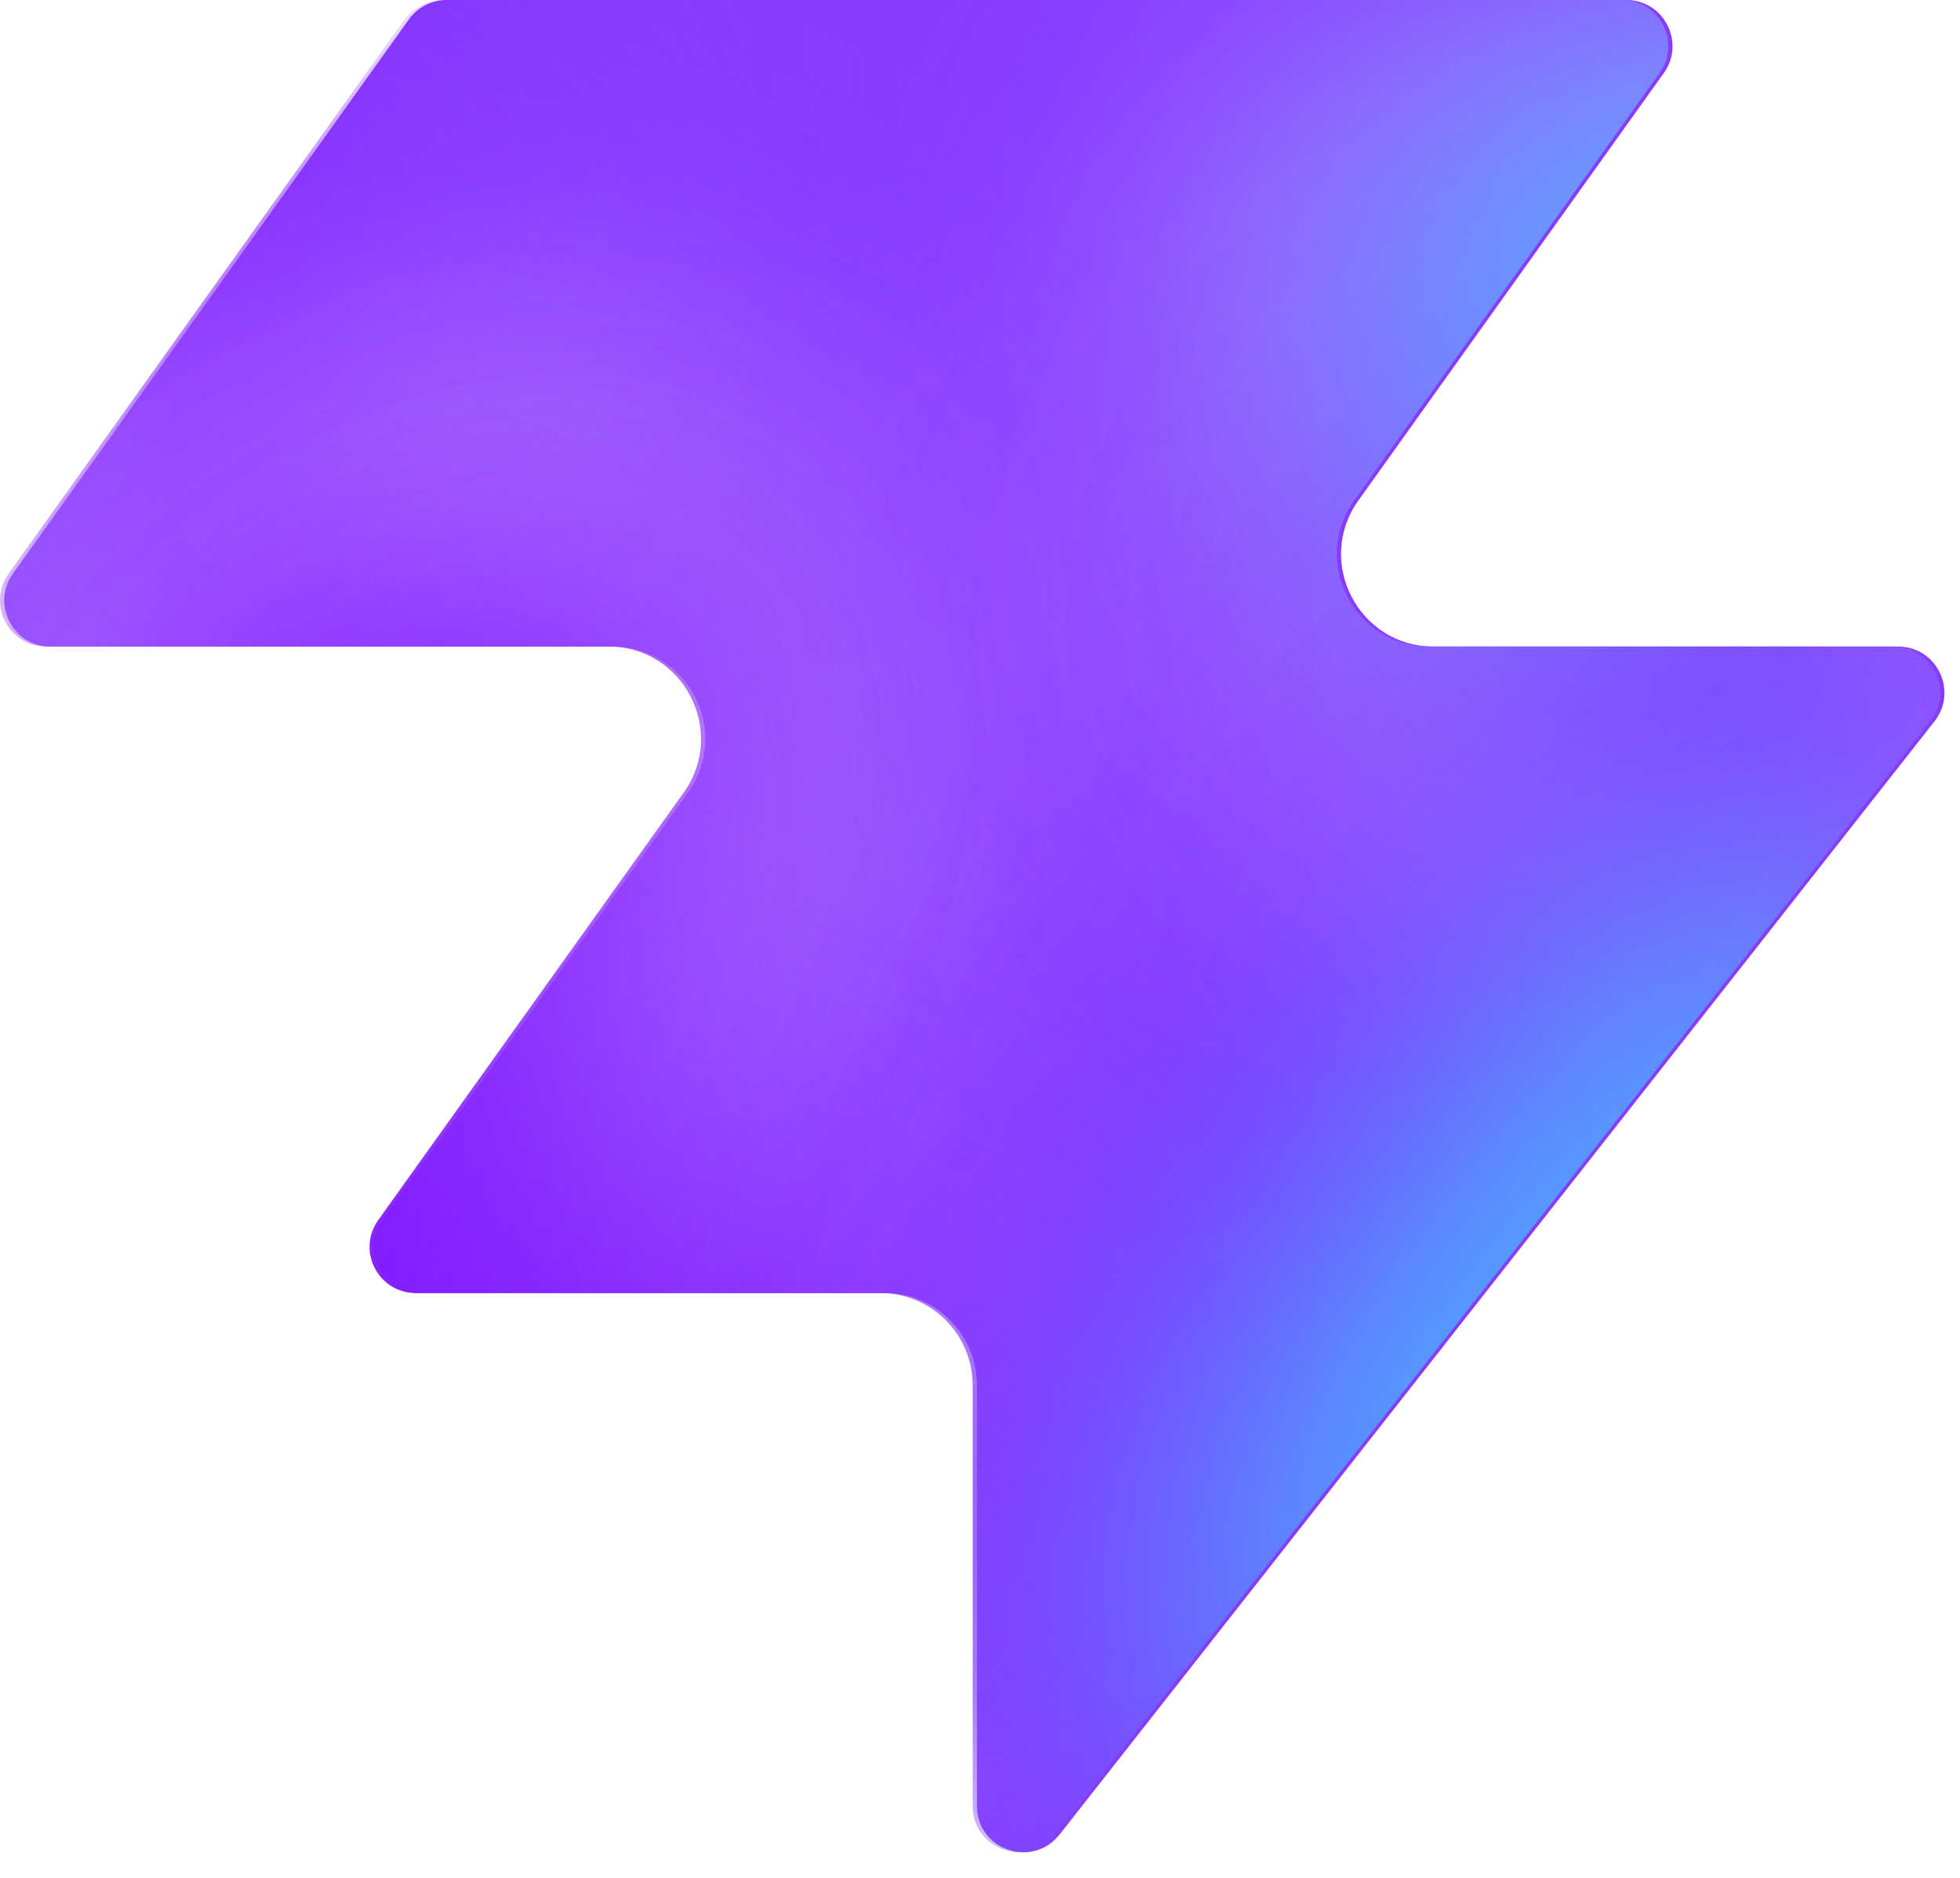
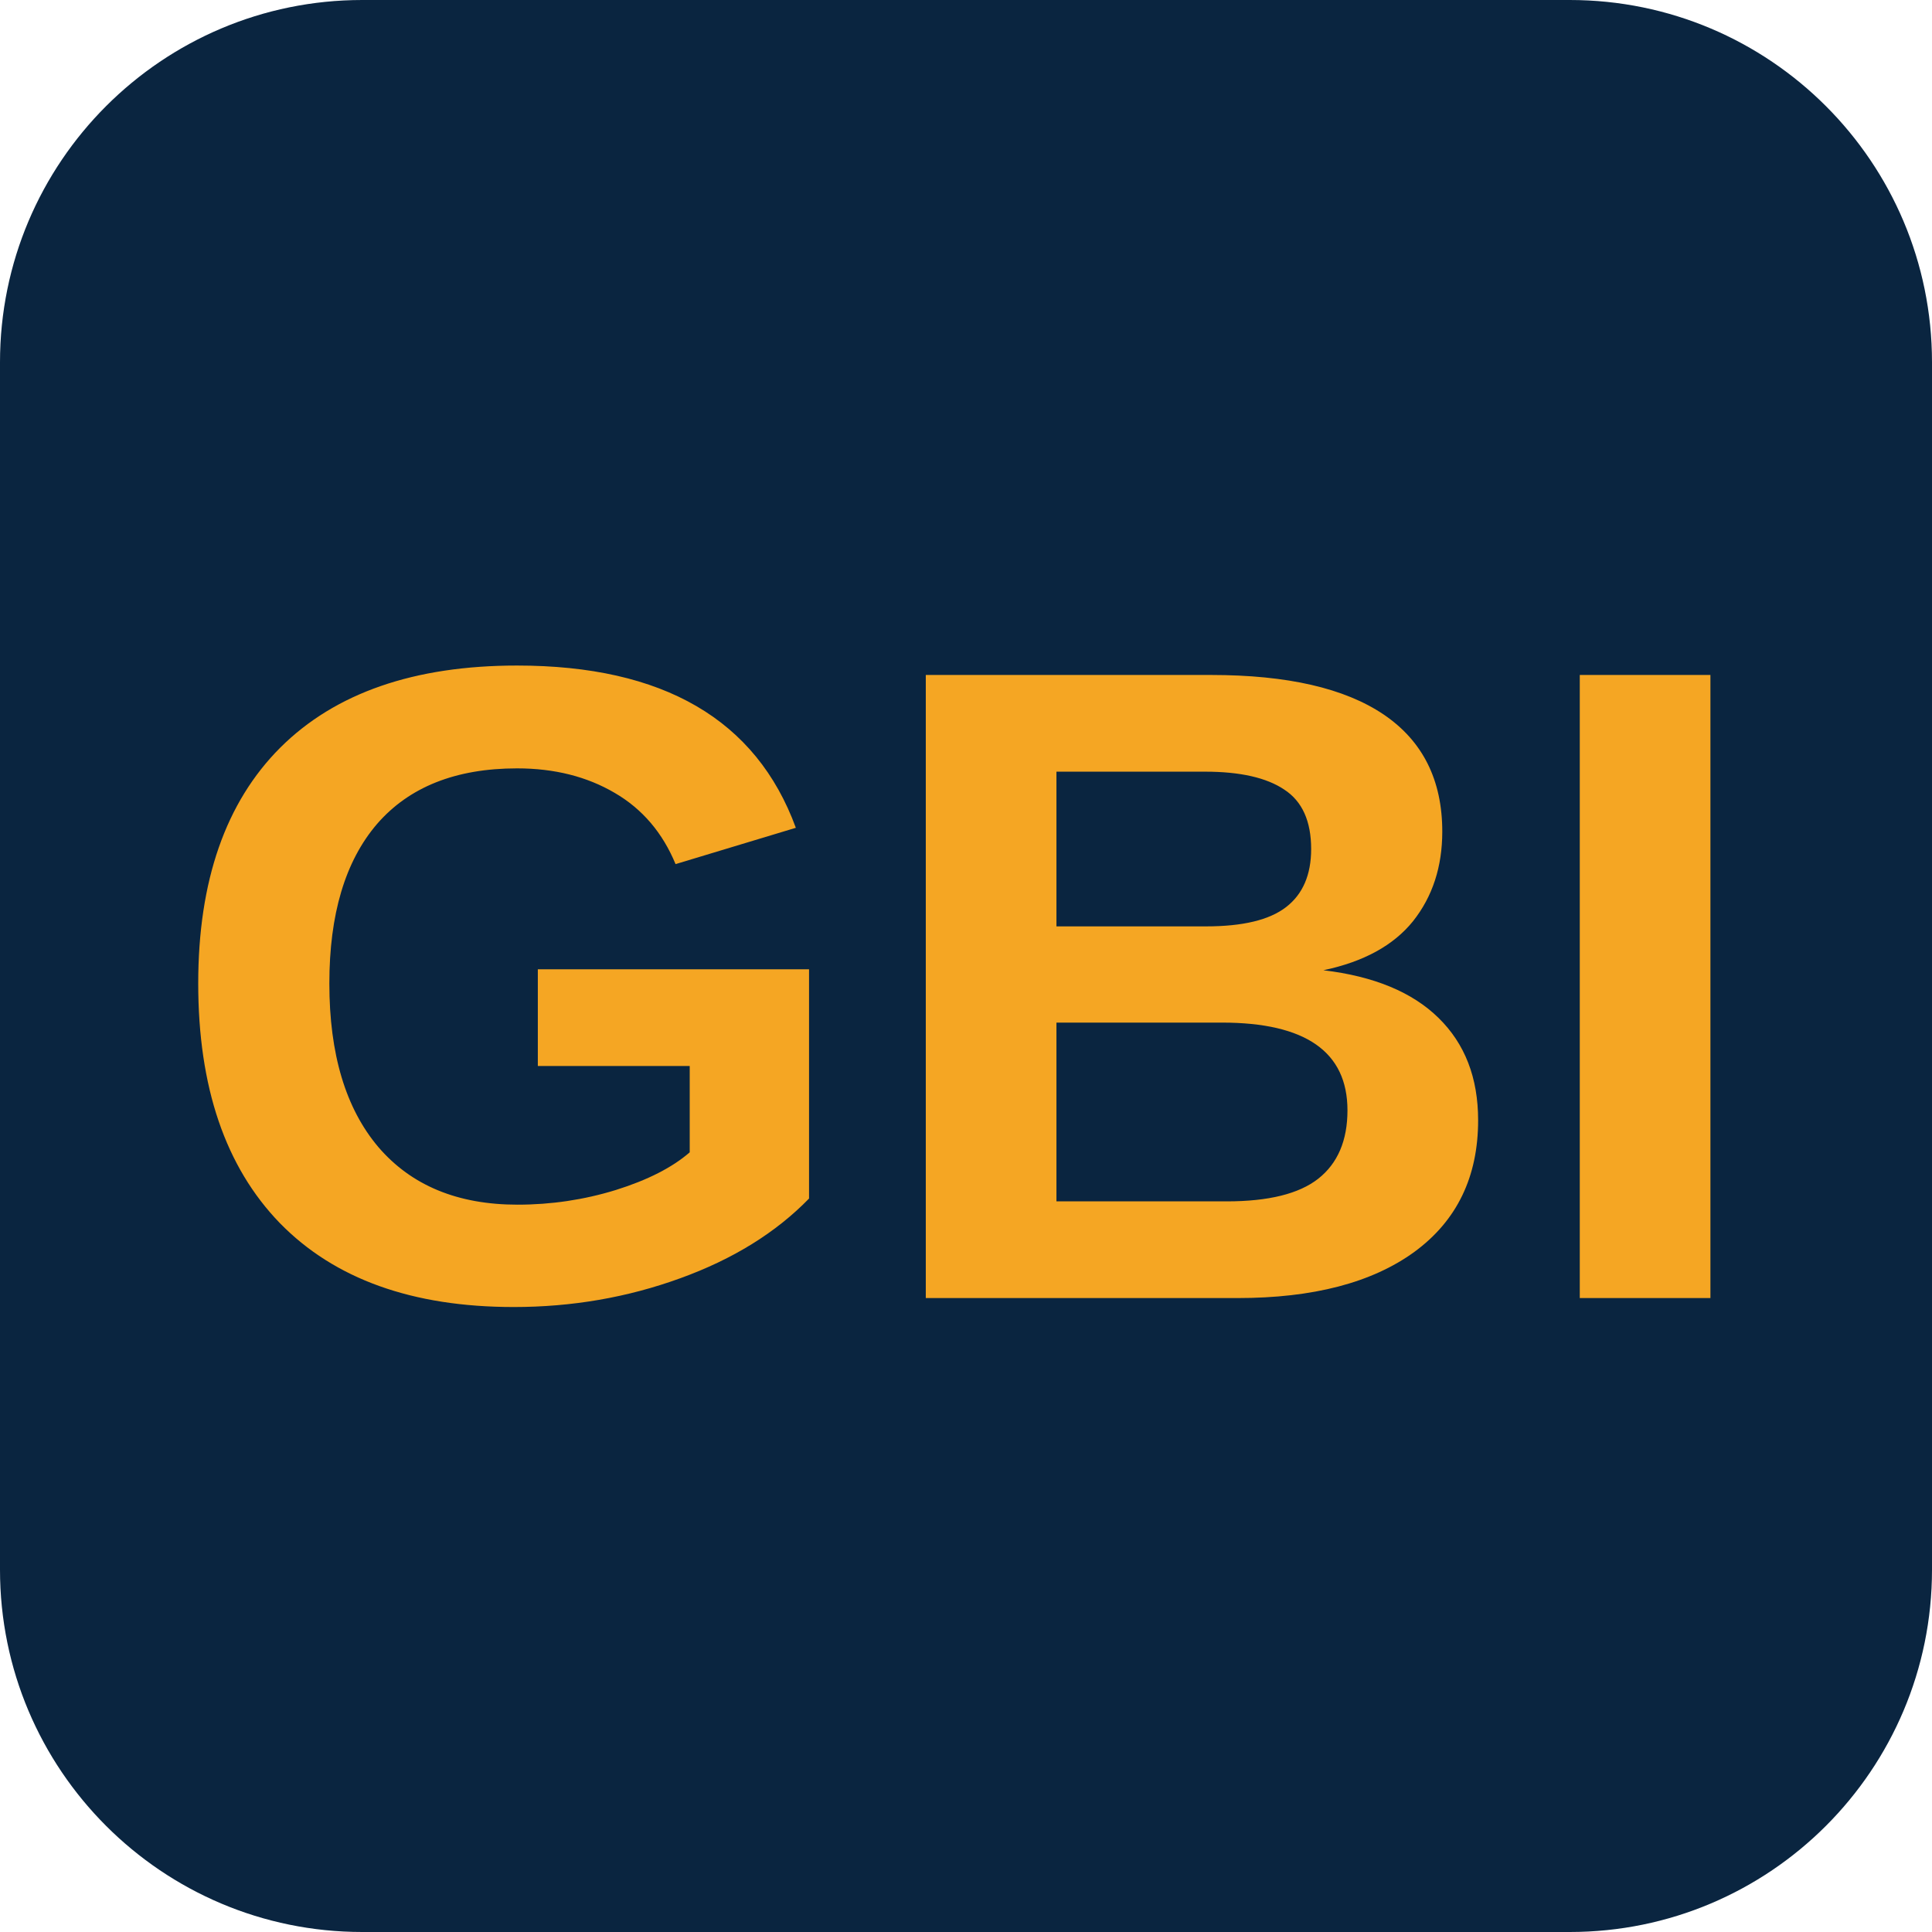
- <svg xmlns="http://www.w3.org/2000/svg" width="48" height="46" fill="none" viewBox="0 0 48 46">
-   <path fill="#863bff" d="M25.946 44.938c-.664.845-2.021.375-2.021-.698V33.937a2.26 2.26 0 0 0-2.262-2.262H10.287c-.92 0-1.456-1.04-.92-1.788l7.48-10.471c1.07-1.497 0-3.578-1.842-3.578H1.237c-.92 0-1.456-1.04-.92-1.788L10.013.474c.214-.297.556-.474.92-.474h28.894c.92 0 1.456 1.04.92 1.788l-7.48 10.471c-1.07 1.498 0 3.579 1.842 3.579h11.377c.943 0 1.473 1.088.89 1.83L25.947 44.94z" style="fill:#863bff;fill:color(display-p3 .525 .23 1);fill-opacity:1" />
-   <mask id="a" width="48" height="46" x="0" y="0" maskUnits="userSpaceOnUse" style="mask-type:alpha">
-     <path fill="#000" d="M25.842 44.938c-.664.844-2.021.375-2.021-.698V33.937a2.26 2.26 0 0 0-2.262-2.262H10.183c-.92 0-1.456-1.04-.92-1.788l7.48-10.471c1.07-1.498 0-3.579-1.842-3.579H1.133c-.92 0-1.456-1.04-.92-1.787L9.91.473c.214-.297.556-.474.92-.474h28.894c.92 0 1.456 1.04.92 1.788l-7.48 10.471c-1.07 1.498 0 3.578 1.842 3.578h11.377c.943 0 1.473 1.088.89 1.832L25.843 44.94z" style="fill:#000;fill-opacity:1" />
-   </mask>
-   <g mask="url(#a)">
-     <g filter="url(#b)">
-       <ellipse cx="5.508" cy="14.704" fill="#ede6ff" rx="5.508" ry="14.704" style="fill:#ede6ff;fill:color(display-p3 .927 .903 1);fill-opacity:1" transform="matrix(.00324 1 1 -.00324 -4.47 31.516)" />
-     </g>
-     <g filter="url(#c)">
-       <ellipse cx="10.399" cy="29.851" fill="#ede6ff" rx="10.399" ry="29.851" style="fill:#ede6ff;fill:color(display-p3 .927 .903 1);fill-opacity:1" transform="matrix(.00324 1 1 -.00324 -39.328 7.883)" />
-     </g>
-     <g filter="url(#d)">
-       <ellipse cx="5.508" cy="30.487" fill="#7e14ff" rx="5.508" ry="30.487" style="fill:#7e14ff;fill:color(display-p3 .492 .077 1);fill-opacity:1" transform="rotate(89.814 -25.913 -14.639)scale(1 -1)" />
-     </g>
-     <g filter="url(#e)">
-       <ellipse cx="5.508" cy="30.599" fill="#7e14ff" rx="5.508" ry="30.599" style="fill:#7e14ff;fill:color(display-p3 .492 .077 1);fill-opacity:1" transform="rotate(89.814 -32.644 -3.334)scale(1 -1)" />
-     </g>
-     <g filter="url(#f)">
-       <ellipse cx="5.508" cy="30.599" fill="#7e14ff" rx="5.508" ry="30.599" style="fill:#7e14ff;fill:color(display-p3 .492 .077 1);fill-opacity:1" transform="matrix(.00324 1 1 -.00324 -34.34 30.47)" />
-     </g>
-     <g filter="url(#g)">
-       <ellipse cx="14.072" cy="22.078" fill="#ede6ff" rx="14.072" ry="22.078" style="fill:#ede6ff;fill:color(display-p3 .927 .903 1);fill-opacity:1" transform="rotate(93.35 24.506 48.493)scale(-1 1)" />
-     </g>
-     <g filter="url(#h)">
-       <ellipse cx="3.47" cy="21.501" fill="#7e14ff" rx="3.47" ry="21.501" style="fill:#7e14ff;fill:color(display-p3 .492 .077 1);fill-opacity:1" transform="rotate(89.009 28.708 47.59)scale(-1 1)" />
-     </g>
-     <g filter="url(#i)">
-       <ellipse cx="3.47" cy="21.501" fill="#7e14ff" rx="3.47" ry="21.501" style="fill:#7e14ff;fill:color(display-p3 .492 .077 1);fill-opacity:1" transform="rotate(89.009 28.708 47.59)scale(-1 1)" />
-     </g>
-     <g filter="url(#j)">
-       <ellipse cx=".387" cy="8.972" fill="#7e14ff" rx="4.407" ry="29.108" style="fill:#7e14ff;fill:color(display-p3 .492 .077 1);fill-opacity:1" transform="rotate(39.51 .387 8.972)" />
-     </g>
-     <g filter="url(#k)">
-       <ellipse cx="47.523" cy="-6.092" fill="#7e14ff" rx="4.407" ry="29.108" style="fill:#7e14ff;fill:color(display-p3 .492 .077 1);fill-opacity:1" transform="rotate(37.892 47.523 -6.092)" />
-     </g>
-     <g filter="url(#l)">
-       <ellipse cx="41.412" cy="6.333" fill="#47bfff" rx="5.971" ry="9.665" style="fill:#47bfff;fill:color(display-p3 .28 .748 1);fill-opacity:1" transform="rotate(37.892 41.412 6.333)" />
-     </g>
-     <g filter="url(#m)">
-       <ellipse cx="-1.879" cy="38.332" fill="#7e14ff" rx="4.407" ry="29.108" style="fill:#7e14ff;fill:color(display-p3 .492 .077 1);fill-opacity:1" transform="rotate(37.892 -1.88 38.332)" />
-     </g>
-     <g filter="url(#n)">
-       <ellipse cx="-1.879" cy="38.332" fill="#7e14ff" rx="4.407" ry="29.108" style="fill:#7e14ff;fill:color(display-p3 .492 .077 1);fill-opacity:1" transform="rotate(37.892 -1.88 38.332)" />
-     </g>
-     <g filter="url(#o)">
-       <ellipse cx="35.651" cy="29.907" fill="#7e14ff" rx="4.407" ry="29.108" style="fill:#7e14ff;fill:color(display-p3 .492 .077 1);fill-opacity:1" transform="rotate(37.892 35.651 29.907)" />
-     </g>
-     <g filter="url(#p)">
-       <ellipse cx="38.418" cy="32.4" fill="#47bfff" rx="5.971" ry="15.297" style="fill:#47bfff;fill:color(display-p3 .28 .748 1);fill-opacity:1" transform="rotate(37.892 38.418 32.4)" />
-     </g>
-   </g>
-   <defs>
-     <filter id="b" width="60.045" height="41.654" x="-19.77" y="16.149" color-interpolation-filters="sRGB" filterUnits="userSpaceOnUse">
-       <feFlood flood-opacity="0" result="BackgroundImageFix" />
-       <feBlend in="SourceGraphic" in2="BackgroundImageFix" result="shape" />
-       <feGaussianBlur result="effect1_foregroundBlur_2002_17158" stdDeviation="7.659" />
-     </filter>
-     <filter id="c" width="90.34" height="51.437" x="-54.613" y="-7.533" color-interpolation-filters="sRGB" filterUnits="userSpaceOnUse">
-       <feFlood flood-opacity="0" result="BackgroundImageFix" />
-       <feBlend in="SourceGraphic" in2="BackgroundImageFix" result="shape" />
-       <feGaussianBlur result="effect1_foregroundBlur_2002_17158" stdDeviation="7.659" />
-     </filter>
-     <filter id="d" width="79.355" height="29.4" x="-49.64" y="2.03" color-interpolation-filters="sRGB" filterUnits="userSpaceOnUse">
-       <feFlood flood-opacity="0" result="BackgroundImageFix" />
-       <feBlend in="SourceGraphic" in2="BackgroundImageFix" result="shape" />
-       <feGaussianBlur result="effect1_foregroundBlur_2002_17158" stdDeviation="4.596" />
-     </filter>
-     <filter id="e" width="79.579" height="29.4" x="-45.045" y="20.029" color-interpolation-filters="sRGB" filterUnits="userSpaceOnUse">
-       <feFlood flood-opacity="0" result="BackgroundImageFix" />
-       <feBlend in="SourceGraphic" in2="BackgroundImageFix" result="shape" />
-       <feGaussianBlur result="effect1_foregroundBlur_2002_17158" stdDeviation="4.596" />
-     </filter>
-     <filter id="f" width="79.579" height="29.4" x="-43.513" y="21.178" color-interpolation-filters="sRGB" filterUnits="userSpaceOnUse">
-       <feFlood flood-opacity="0" result="BackgroundImageFix" />
-       <feBlend in="SourceGraphic" in2="BackgroundImageFix" result="shape" />
-       <feGaussianBlur result="effect1_foregroundBlur_2002_17158" stdDeviation="4.596" />
-     </filter>
-     <filter id="g" width="74.749" height="58.852" x="15.756" y="-17.901" color-interpolation-filters="sRGB" filterUnits="userSpaceOnUse">
-       <feFlood flood-opacity="0" result="BackgroundImageFix" />
-       <feBlend in="SourceGraphic" in2="BackgroundImageFix" result="shape" />
-       <feGaussianBlur result="effect1_foregroundBlur_2002_17158" stdDeviation="7.659" />
-     </filter>
-     <filter id="h" width="61.377" height="25.362" x="23.548" y="2.284" color-interpolation-filters="sRGB" filterUnits="userSpaceOnUse">
-       <feFlood flood-opacity="0" result="BackgroundImageFix" />
-       <feBlend in="SourceGraphic" in2="BackgroundImageFix" result="shape" />
-       <feGaussianBlur result="effect1_foregroundBlur_2002_17158" stdDeviation="4.596" />
-     </filter>
-     <filter id="i" width="61.377" height="25.362" x="23.548" y="2.284" color-interpolation-filters="sRGB" filterUnits="userSpaceOnUse">
-       <feFlood flood-opacity="0" result="BackgroundImageFix" />
-       <feBlend in="SourceGraphic" in2="BackgroundImageFix" result="shape" />
-       <feGaussianBlur result="effect1_foregroundBlur_2002_17158" stdDeviation="4.596" />
-     </filter>
-     <filter id="j" width="56.045" height="63.649" x="-27.636" y="-22.853" color-interpolation-filters="sRGB" filterUnits="userSpaceOnUse">
-       <feFlood flood-opacity="0" result="BackgroundImageFix" />
-       <feBlend in="SourceGraphic" in2="BackgroundImageFix" result="shape" />
-       <feGaussianBlur result="effect1_foregroundBlur_2002_17158" stdDeviation="4.596" />
-     </filter>
-     <filter id="k" width="54.814" height="64.646" x="20.116" y="-38.415" color-interpolation-filters="sRGB" filterUnits="userSpaceOnUse">
-       <feFlood flood-opacity="0" result="BackgroundImageFix" />
-       <feBlend in="SourceGraphic" in2="BackgroundImageFix" result="shape" />
-       <feGaussianBlur result="effect1_foregroundBlur_2002_17158" stdDeviation="4.596" />
-     </filter>
-     <filter id="l" width="33.541" height="35.313" x="24.641" y="-11.323" color-interpolation-filters="sRGB" filterUnits="userSpaceOnUse">
-       <feFlood flood-opacity="0" result="BackgroundImageFix" />
-       <feBlend in="SourceGraphic" in2="BackgroundImageFix" result="shape" />
-       <feGaussianBlur result="effect1_foregroundBlur_2002_17158" stdDeviation="4.596" />
-     </filter>
-     <filter id="m" width="54.814" height="64.646" x="-29.286" y="6.009" color-interpolation-filters="sRGB" filterUnits="userSpaceOnUse">
-       <feFlood flood-opacity="0" result="BackgroundImageFix" />
-       <feBlend in="SourceGraphic" in2="BackgroundImageFix" result="shape" />
-       <feGaussianBlur result="effect1_foregroundBlur_2002_17158" stdDeviation="4.596" />
-     </filter>
-     <filter id="n" width="54.814" height="64.646" x="-29.286" y="6.009" color-interpolation-filters="sRGB" filterUnits="userSpaceOnUse">
-       <feFlood flood-opacity="0" result="BackgroundImageFix" />
-       <feBlend in="SourceGraphic" in2="BackgroundImageFix" result="shape" />
-       <feGaussianBlur result="effect1_foregroundBlur_2002_17158" stdDeviation="4.596" />
-     </filter>
-     <filter id="o" width="54.814" height="64.646" x="8.244" y="-2.416" color-interpolation-filters="sRGB" filterUnits="userSpaceOnUse">
-       <feFlood flood-opacity="0" result="BackgroundImageFix" />
-       <feBlend in="SourceGraphic" in2="BackgroundImageFix" result="shape" />
-       <feGaussianBlur result="effect1_foregroundBlur_2002_17158" stdDeviation="4.596" />
-     </filter>
-     <filter id="p" width="39.409" height="43.623" x="18.713" y="10.588" color-interpolation-filters="sRGB" filterUnits="userSpaceOnUse">
-       <feFlood flood-opacity="0" result="BackgroundImageFix" />
-       <feBlend in="SourceGraphic" in2="BackgroundImageFix" result="shape" />
-       <feGaussianBlur result="effect1_foregroundBlur_2002_17158" stdDeviation="4.596" />
-     </filter>
-   </defs>
+ <svg xmlns="http://www.w3.org/2000/svg" viewBox="0 0 64 64">
+   <rect width="64" height="64" rx="12" fill="#0A2540" />
+   <text x="32" y="43" text-anchor="middle" font-family="Arial, sans-serif" font-weight="900" font-size="30" fill="#F5A623">
+     GBI
+   </text>
</svg>
